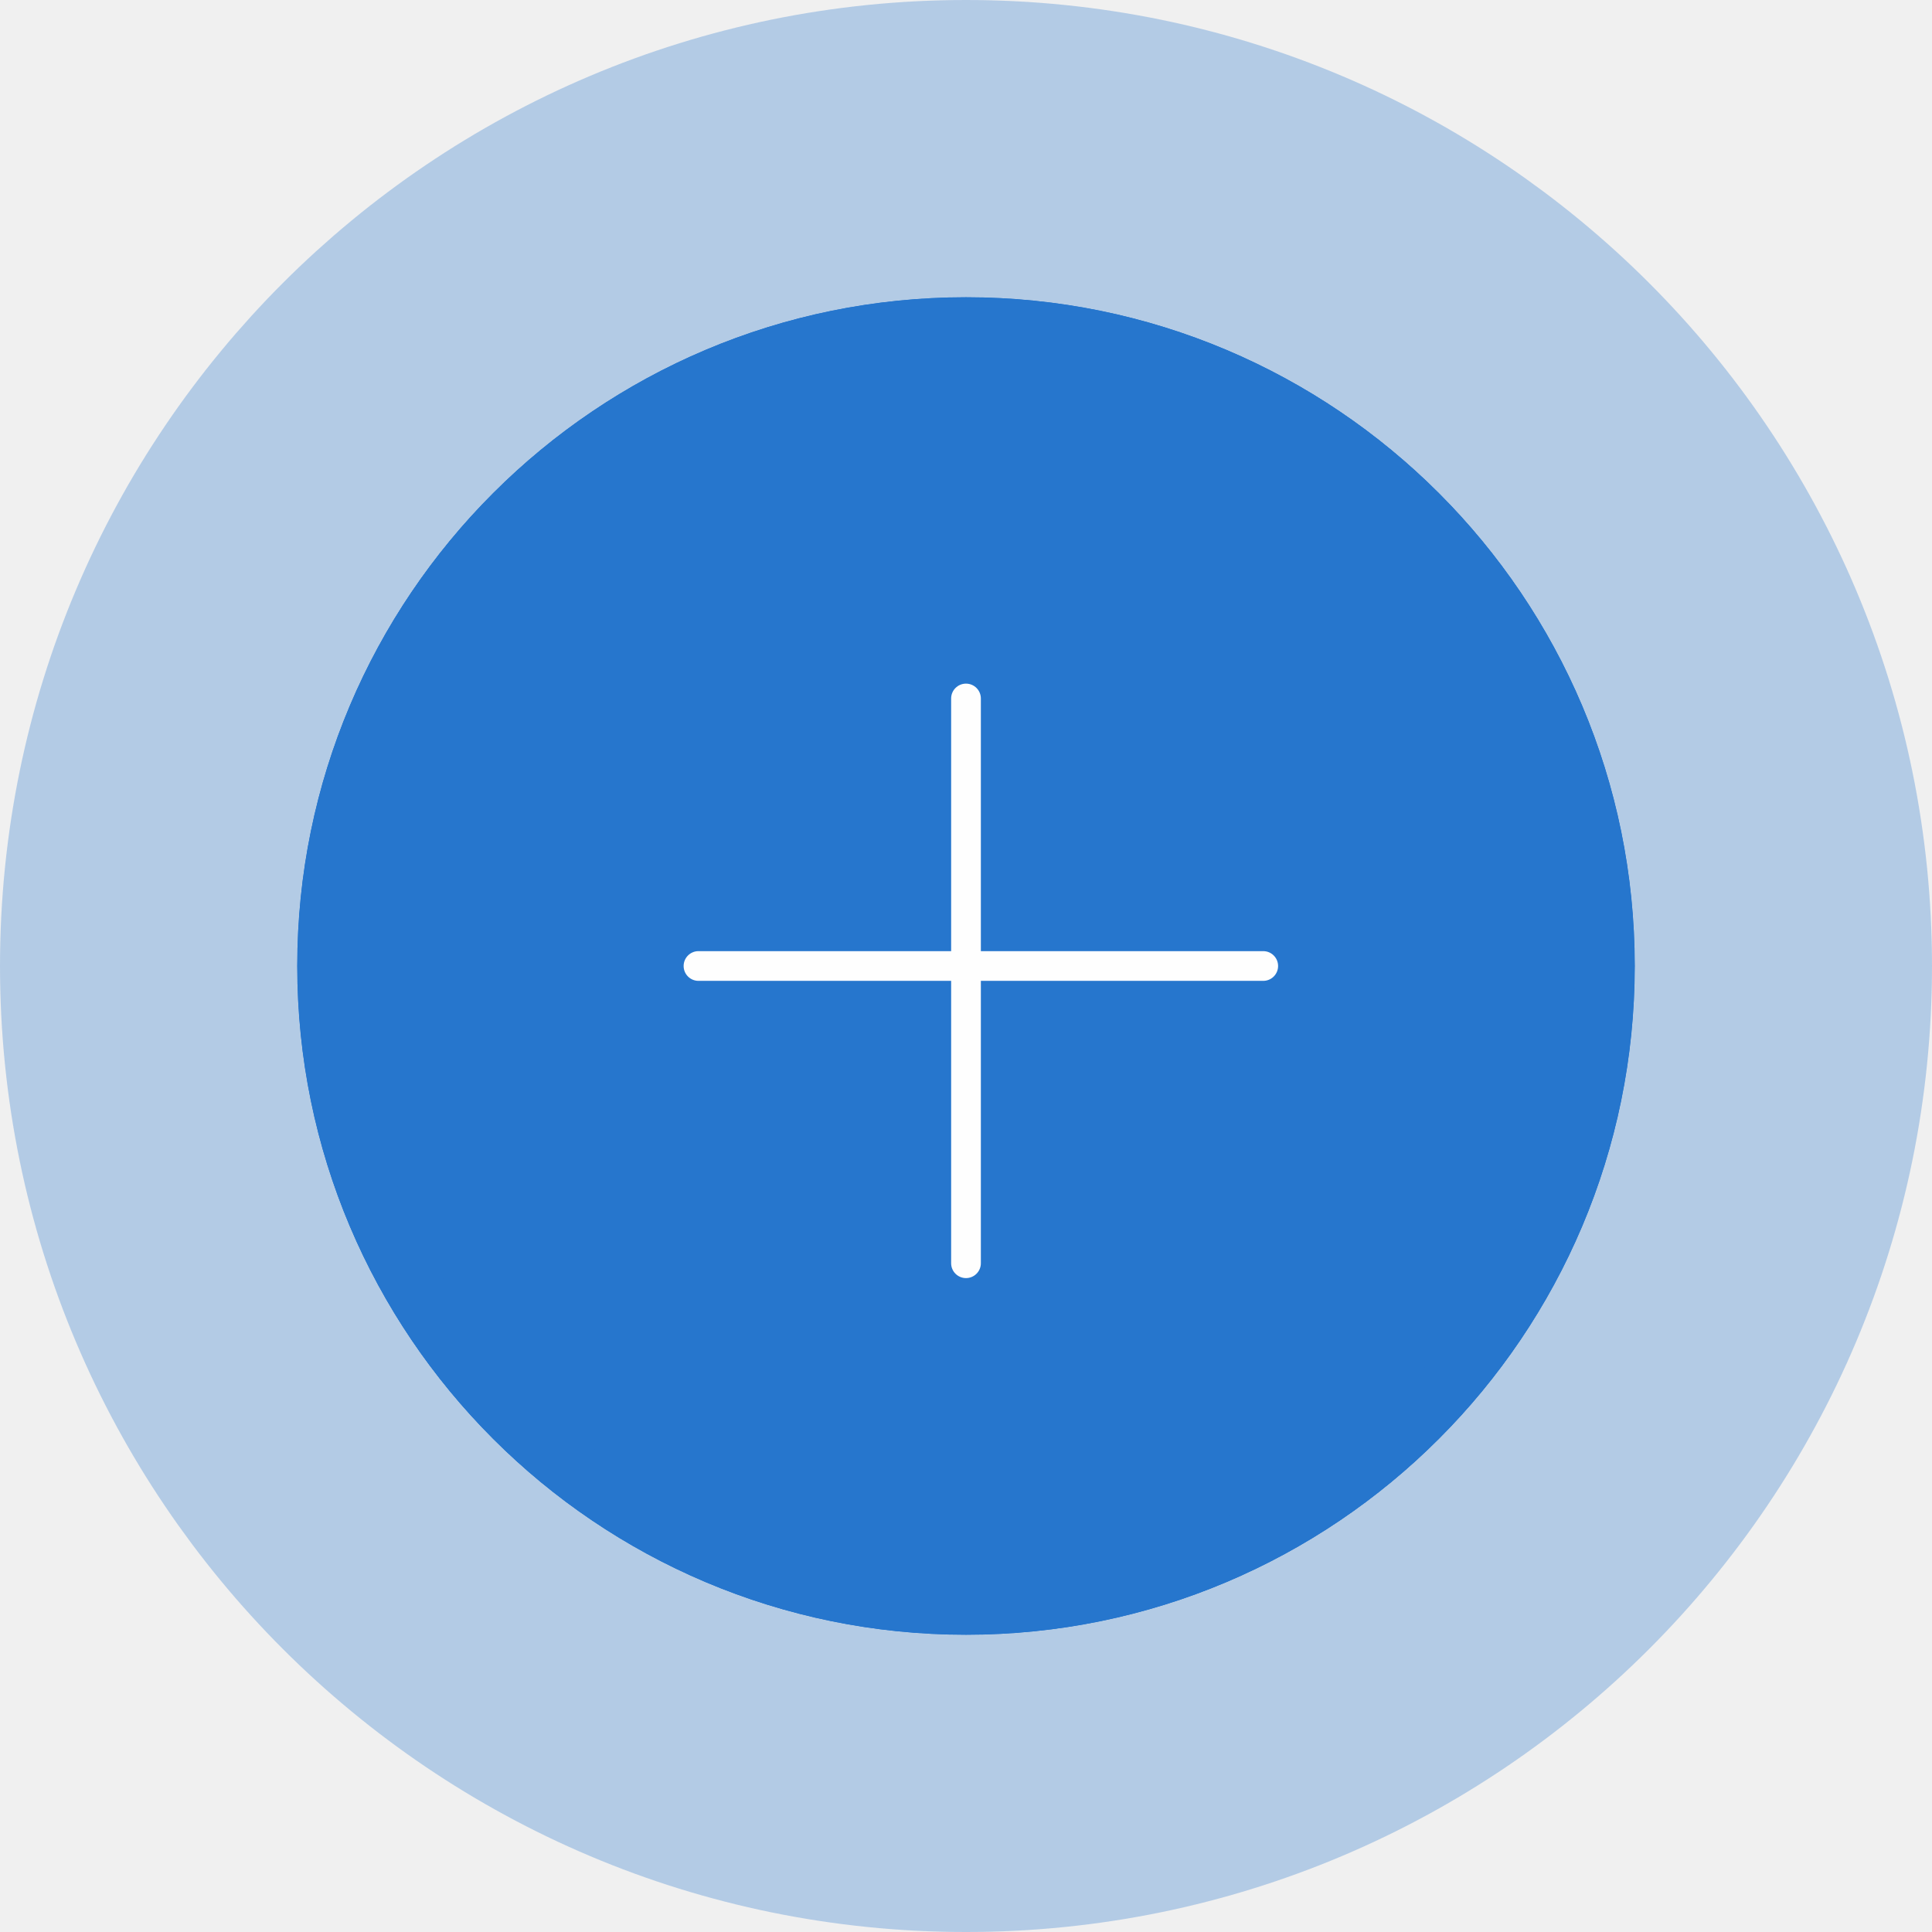
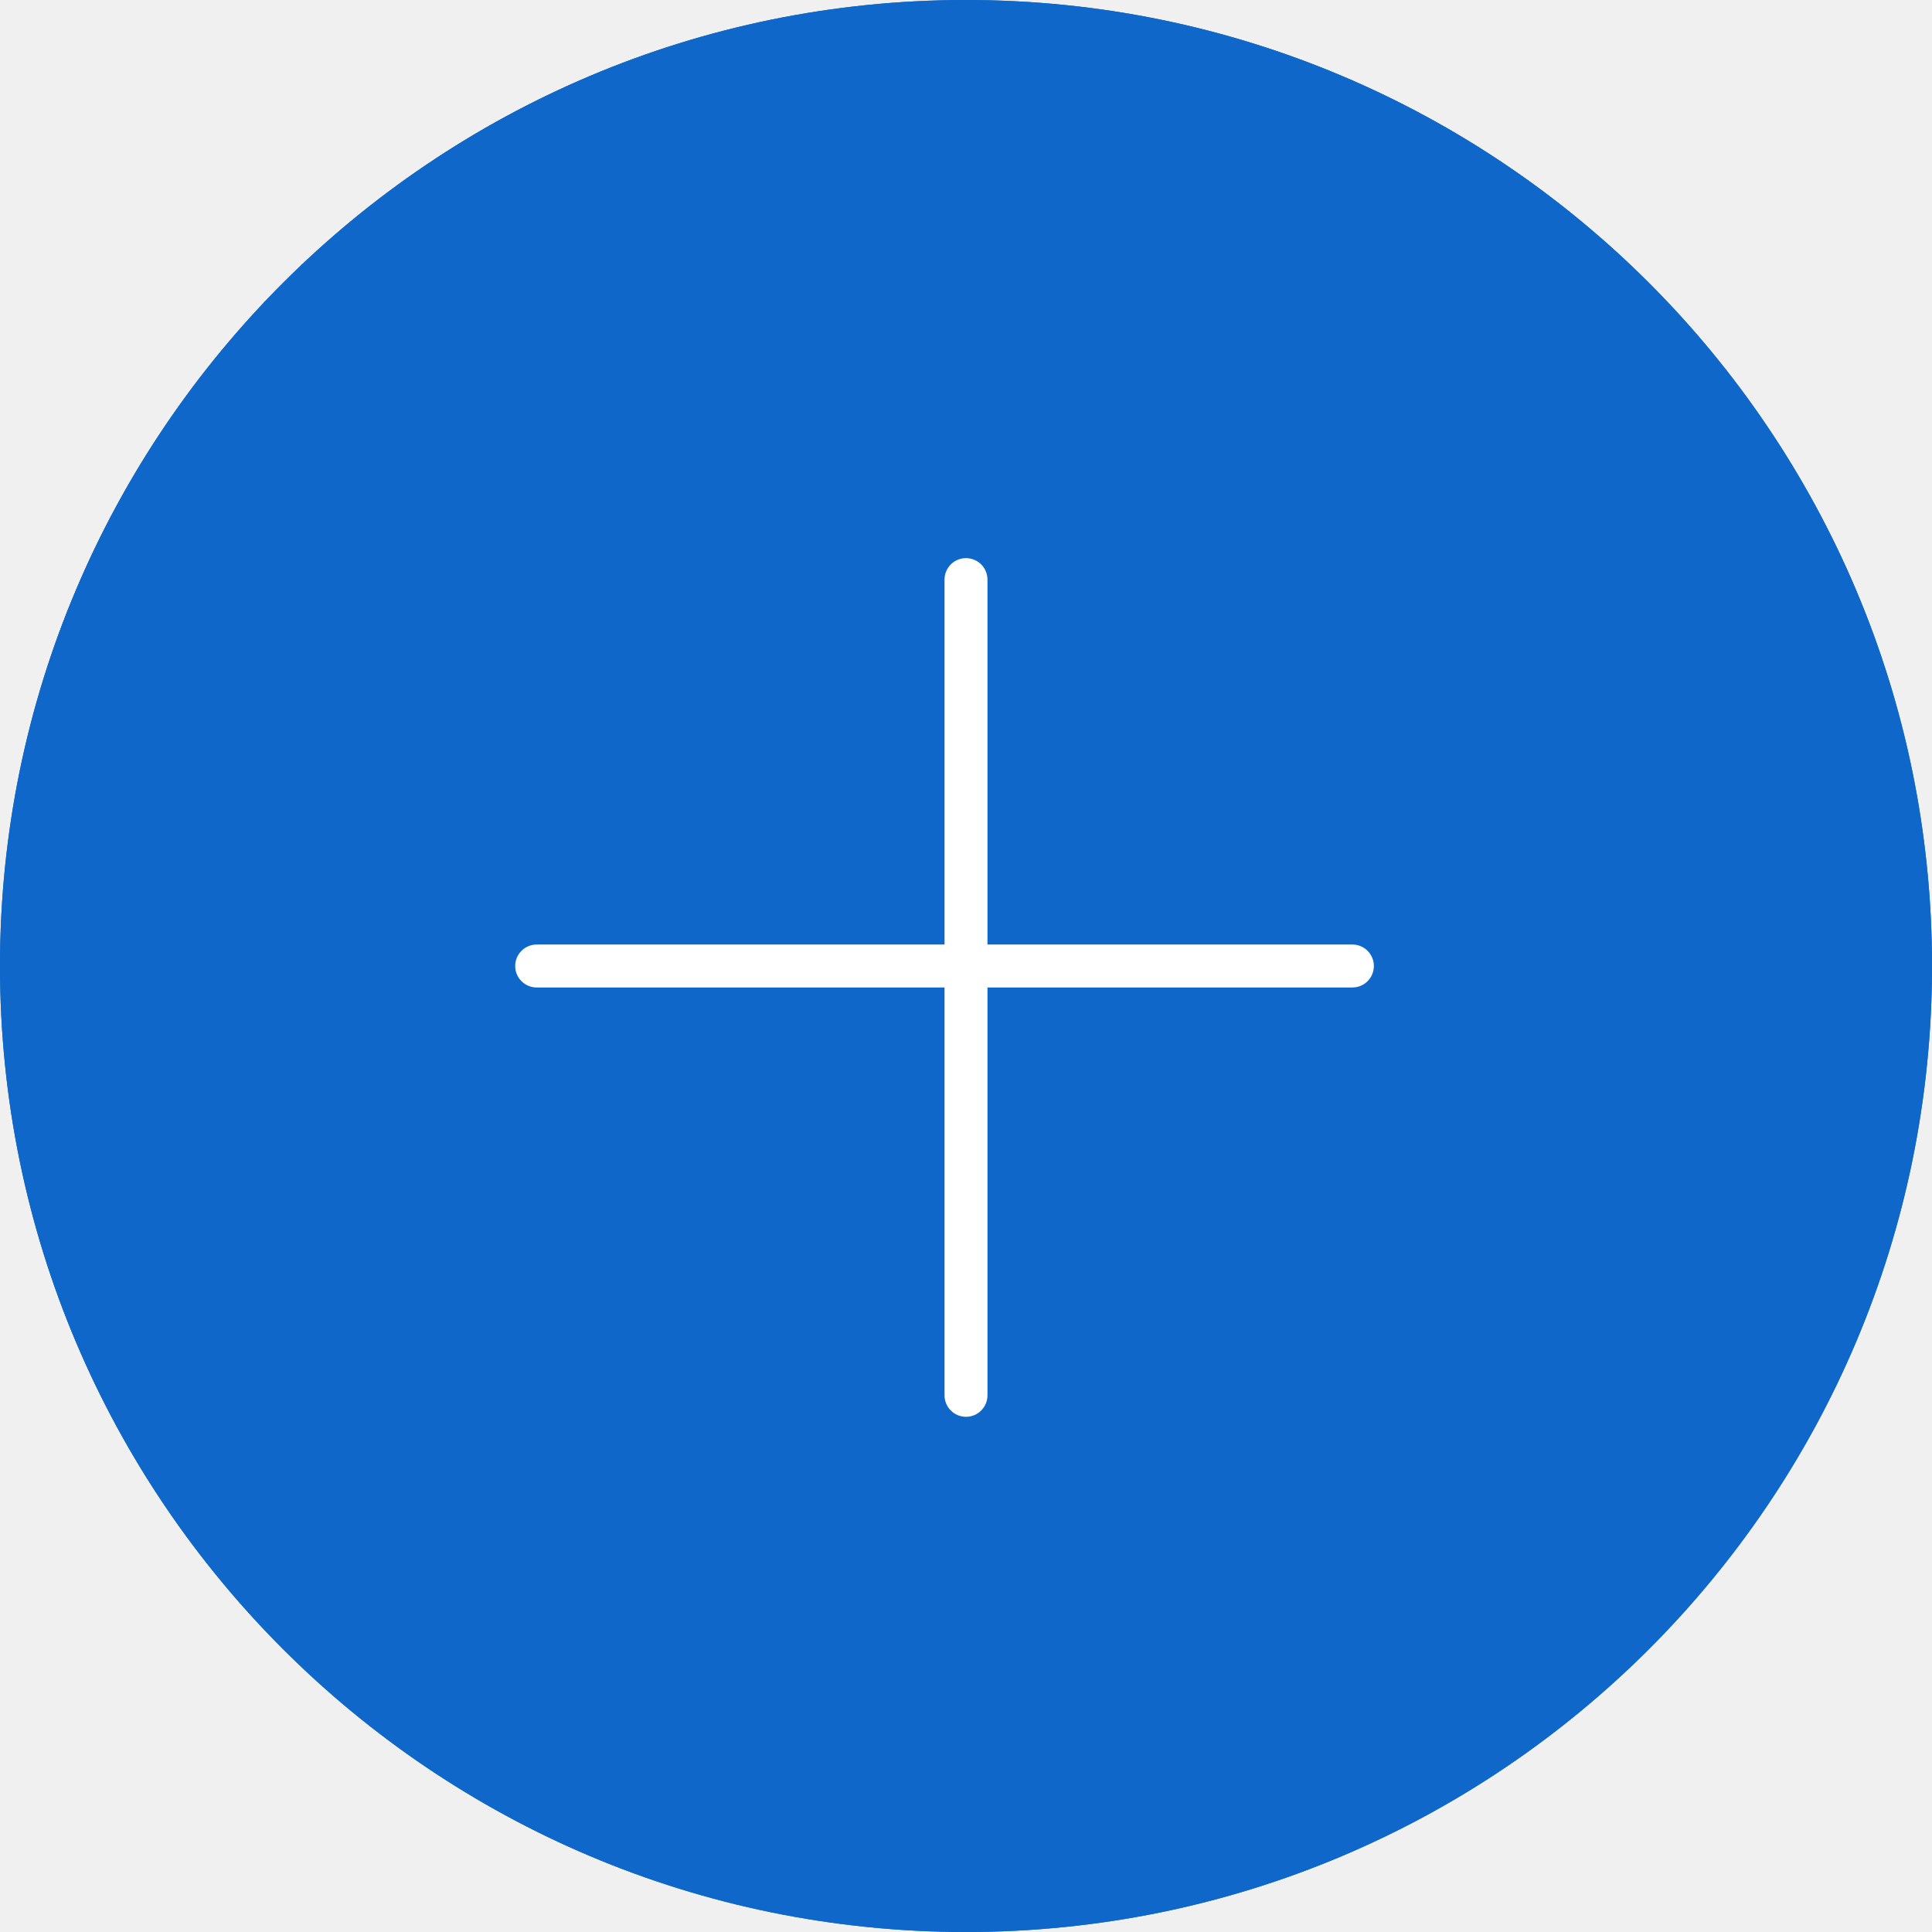
- <svg xmlns="http://www.w3.org/2000/svg" width="65" height="65" viewBox="0 0 65 65" fill="none">
-   <g opacity="0.9">
-     <g opacity="0.3" filter="url(#filter0_b)">
-       <circle r="27.5" transform="matrix(-1 0 0 1 32.5 32.5)" stroke="#0F68C9" stroke-width="10" />
-     </g>
-     <g filter="url(#filter1_b)">
-       <circle r="22.5" transform="matrix(-1 0 0 1 32.5 32.5)" fill="#0F68C9" />
-       <circle r="21.5" transform="matrix(-1 0 0 1 32.5 32.5)" stroke="#0F68C9" stroke-width="2" />
-     </g>
-     <rect width="1" height="20" rx="0.5" transform="matrix(-1 0 0 1 33 23)" fill="white" />
-     <rect width="1" height="20" rx="0.5" transform="matrix(4.37114e-08 1 1 -4.37114e-08 23 32)" fill="white" />
+ <svg xmlns="http://www.w3.org/2000/svg" width="45" height="45" viewBox="0 0 45 45" fill="none">
+   <g filter="url(#filter0_b)">
+     <circle r="22.5" transform="matrix(-1 0 0 1 22.5 22.5)" fill="#0F68C9" />
+     <circle r="21.5" transform="matrix(-1 0 0 1 22.5 22.5)" stroke="#0F68C9" stroke-width="2" />
  </g>
+   <rect width="1" height="20" rx="0.5" transform="matrix(-1 0 0 1 23 13)" fill="white" />
+   <rect width="1" height="20" rx="0.5" transform="matrix(4.37114e-08 1 1 -4.37114e-08 12 22)" fill="white" />
  <defs>
-     <filter id="filter0_b" x="-4" y="-4" width="73" height="73" filterUnits="userSpaceOnUse" color-interpolation-filters="sRGB">
-       <feFlood flood-opacity="0" result="BackgroundImageFix" />
-       <feGaussianBlur in="BackgroundImage" stdDeviation="2" />
-       <feComposite in2="SourceAlpha" operator="in" result="effect1_backgroundBlur" />
-       <feBlend mode="normal" in="SourceGraphic" in2="effect1_backgroundBlur" result="shape" />
-     </filter>
-     <filter id="filter1_b" x="6" y="6" width="53" height="53" filterUnits="userSpaceOnUse" color-interpolation-filters="sRGB">
+     <filter id="filter0_b" x="-4" y="-4" width="53" height="53" filterUnits="userSpaceOnUse" color-interpolation-filters="sRGB">
      <feFlood flood-opacity="0" result="BackgroundImageFix" />
      <feGaussianBlur in="BackgroundImage" stdDeviation="2" />
      <feComposite in2="SourceAlpha" operator="in" result="effect1_backgroundBlur" />
      <feBlend mode="normal" in="SourceGraphic" in2="effect1_backgroundBlur" result="shape" />
    </filter>
  </defs>
</svg>
